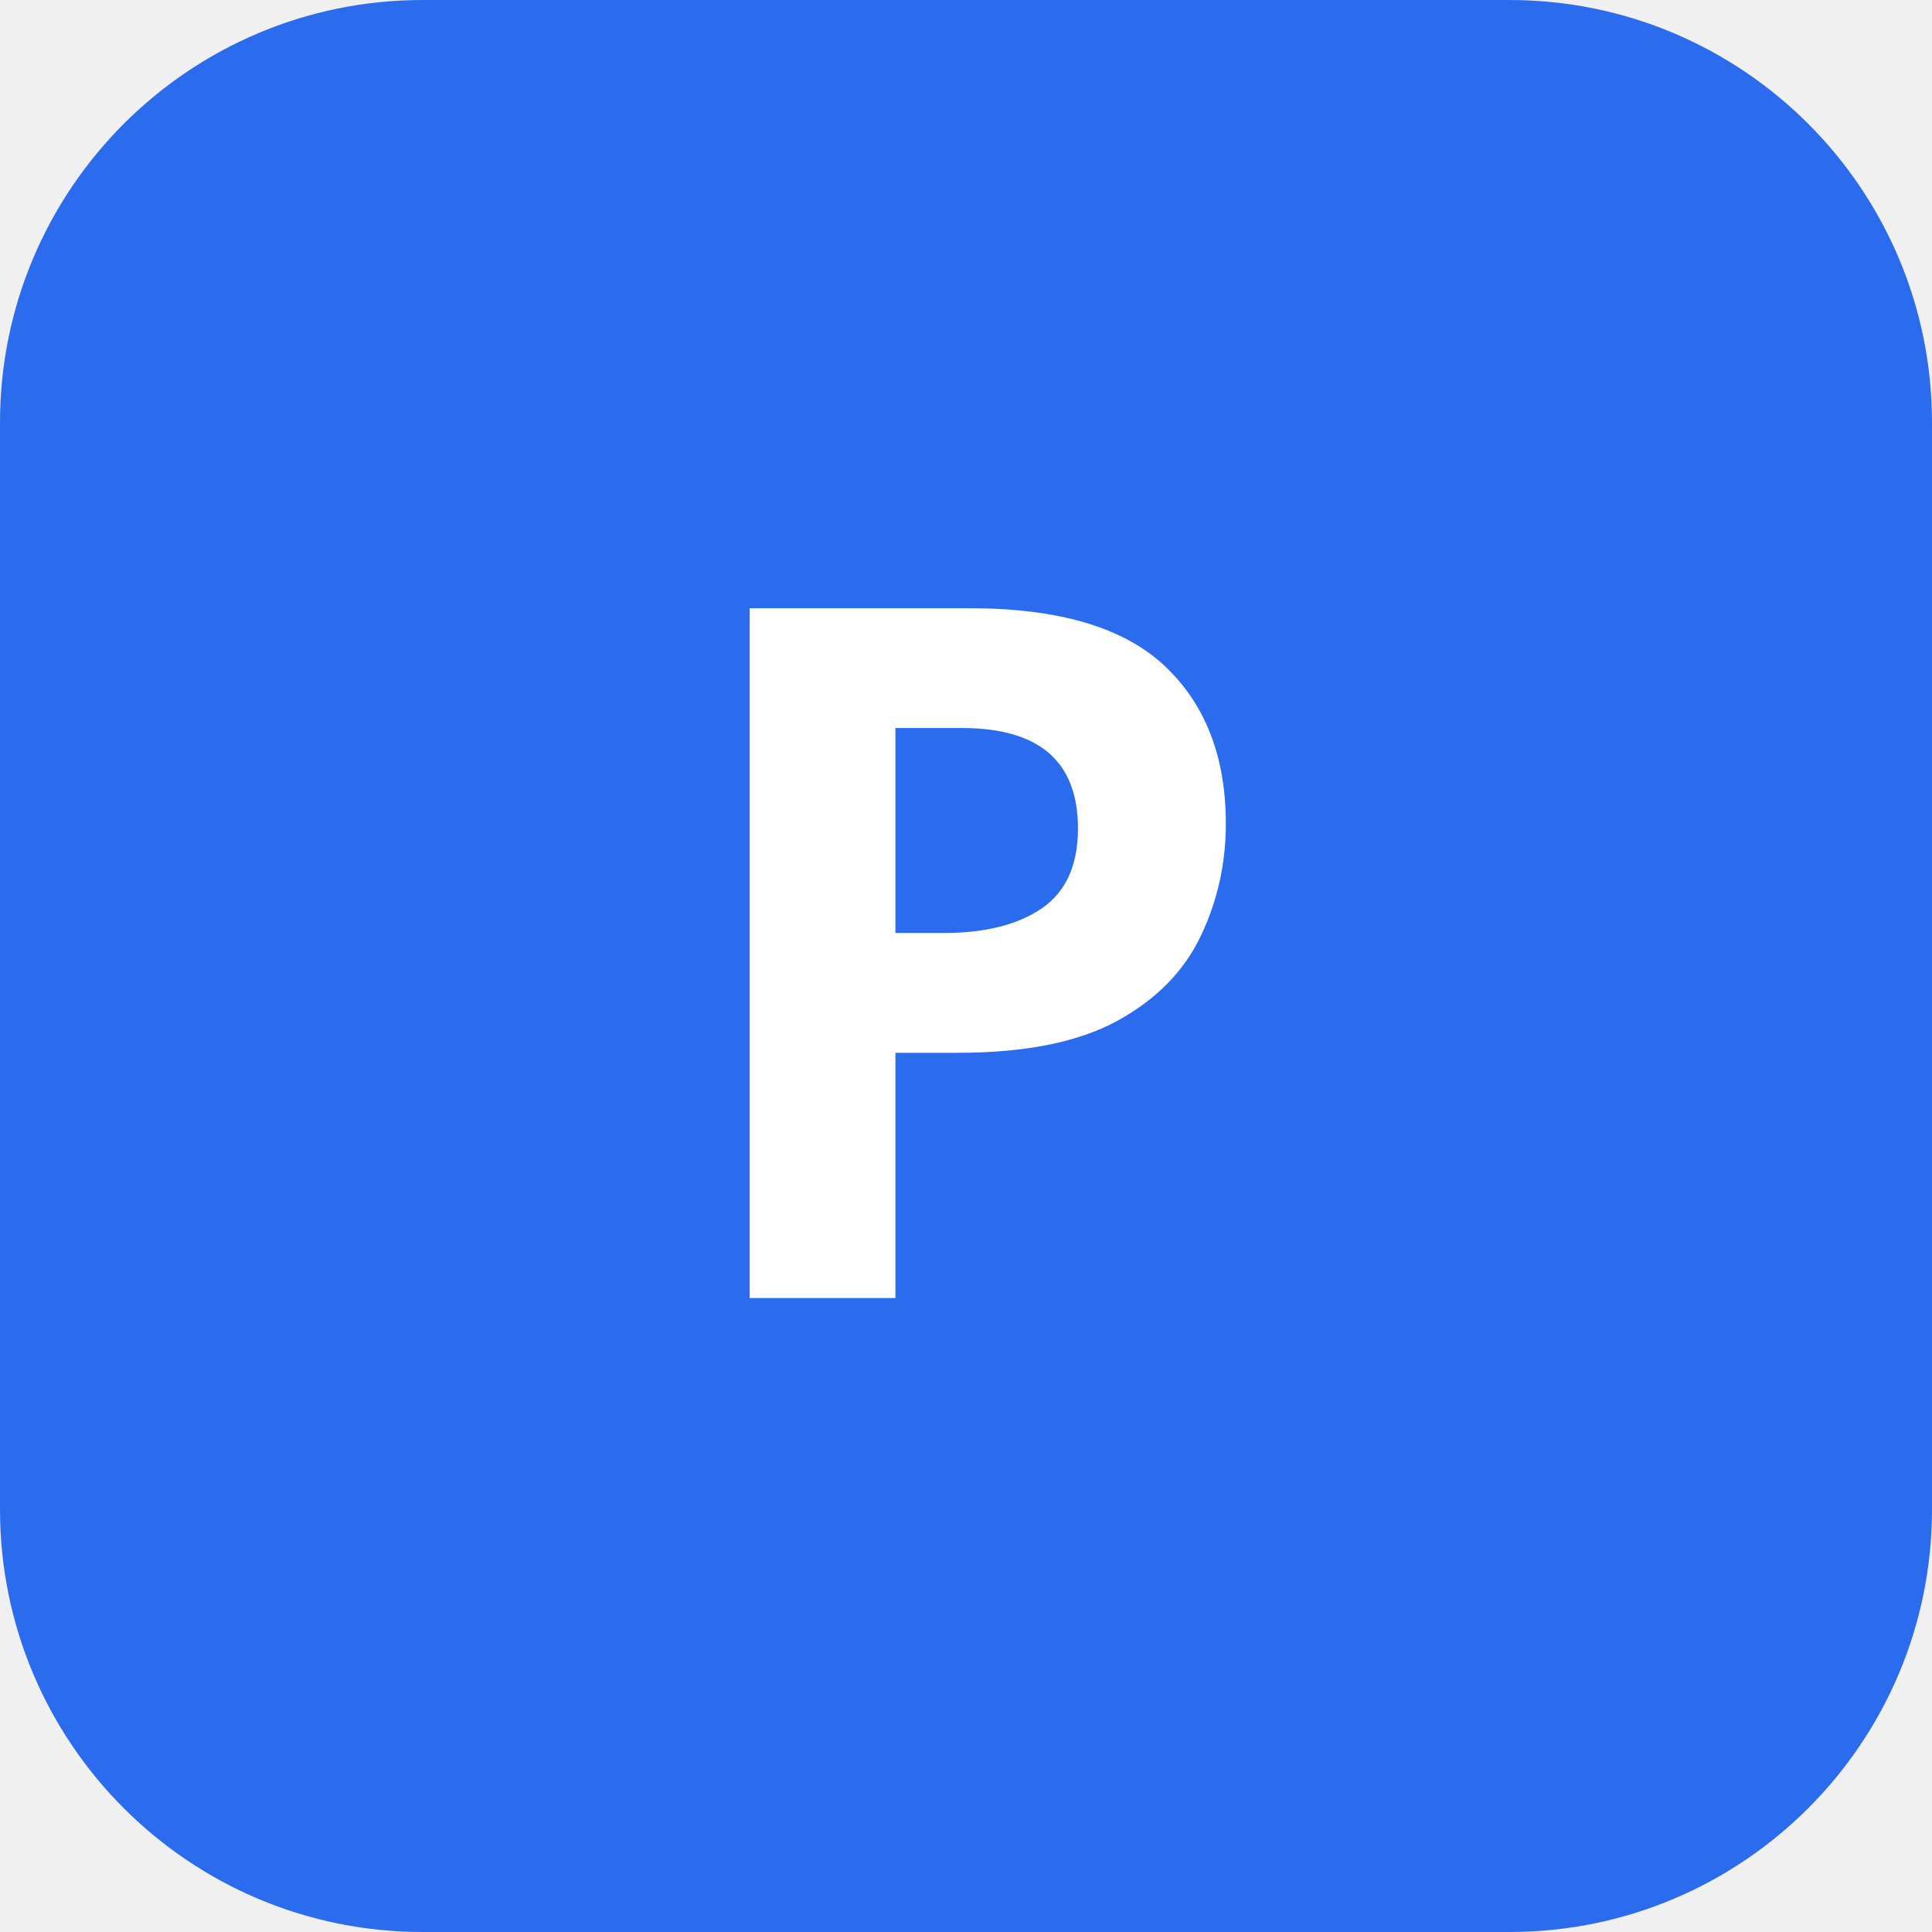
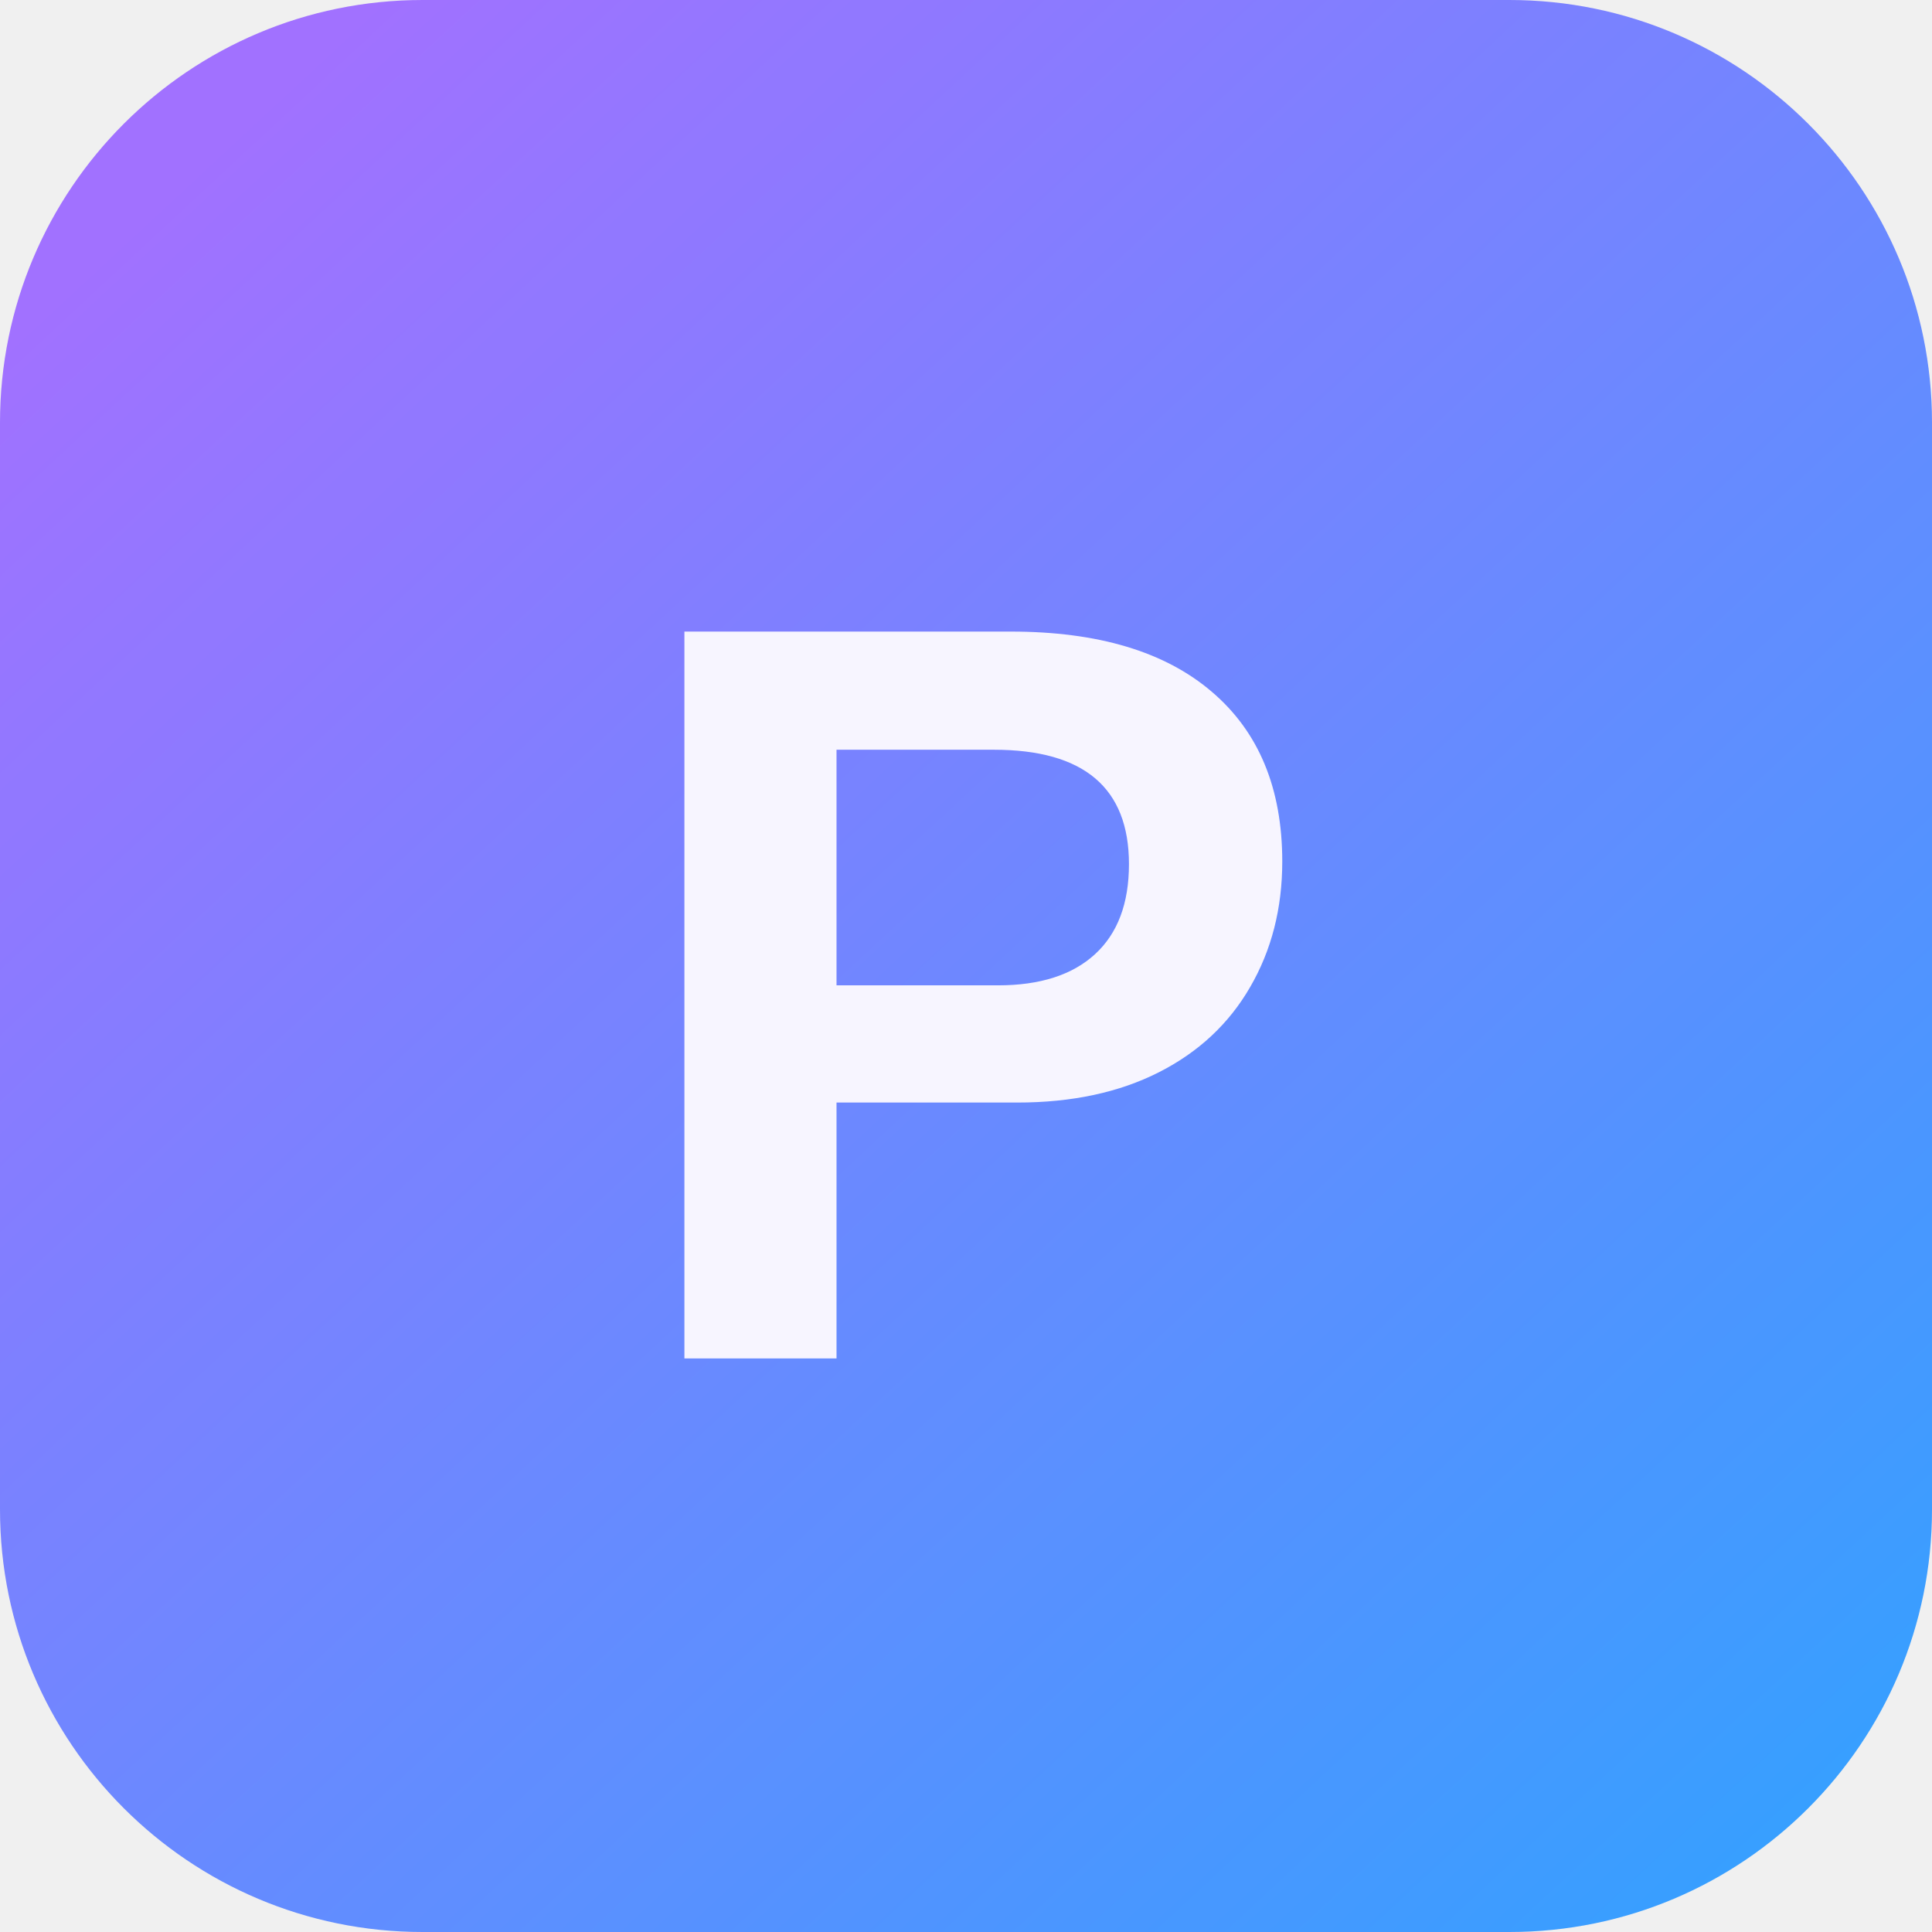
<svg xmlns="http://www.w3.org/2000/svg" viewBox="0 0 128 128">
-   <rect width="128" height="128" rx="28" fill="#2b6cee" />
-   <text x="64" y="86" font-family="system-ui, sans-serif" font-size="64" font-weight="700" fill="#ffffff" text-anchor="middle">P</text>
+   <defs>
+     <linearGradient id="g" x1="14" y1="10" x2="118" y2="122" gradientUnits="userSpaceOnUse">
+       <stop offset="0" stop-color="#9d6bff" />
+       <stop offset="1" stop-color="#2f9bff" />
+     </linearGradient>
+   </defs>
+   <rect width="128" height="128" rx="28" fill="url(#g)" />
+   <rect width="128" height="128" rx="28" fill="#ffffff" opacity="0.04" />
+   <text x="64" y="90" font-family="-apple-system, 'Helvetica Neue', Arial, sans-serif" font-size="70" font-weight="700" fill="#f7f5ff" text-anchor="middle">P</text>
</svg>
